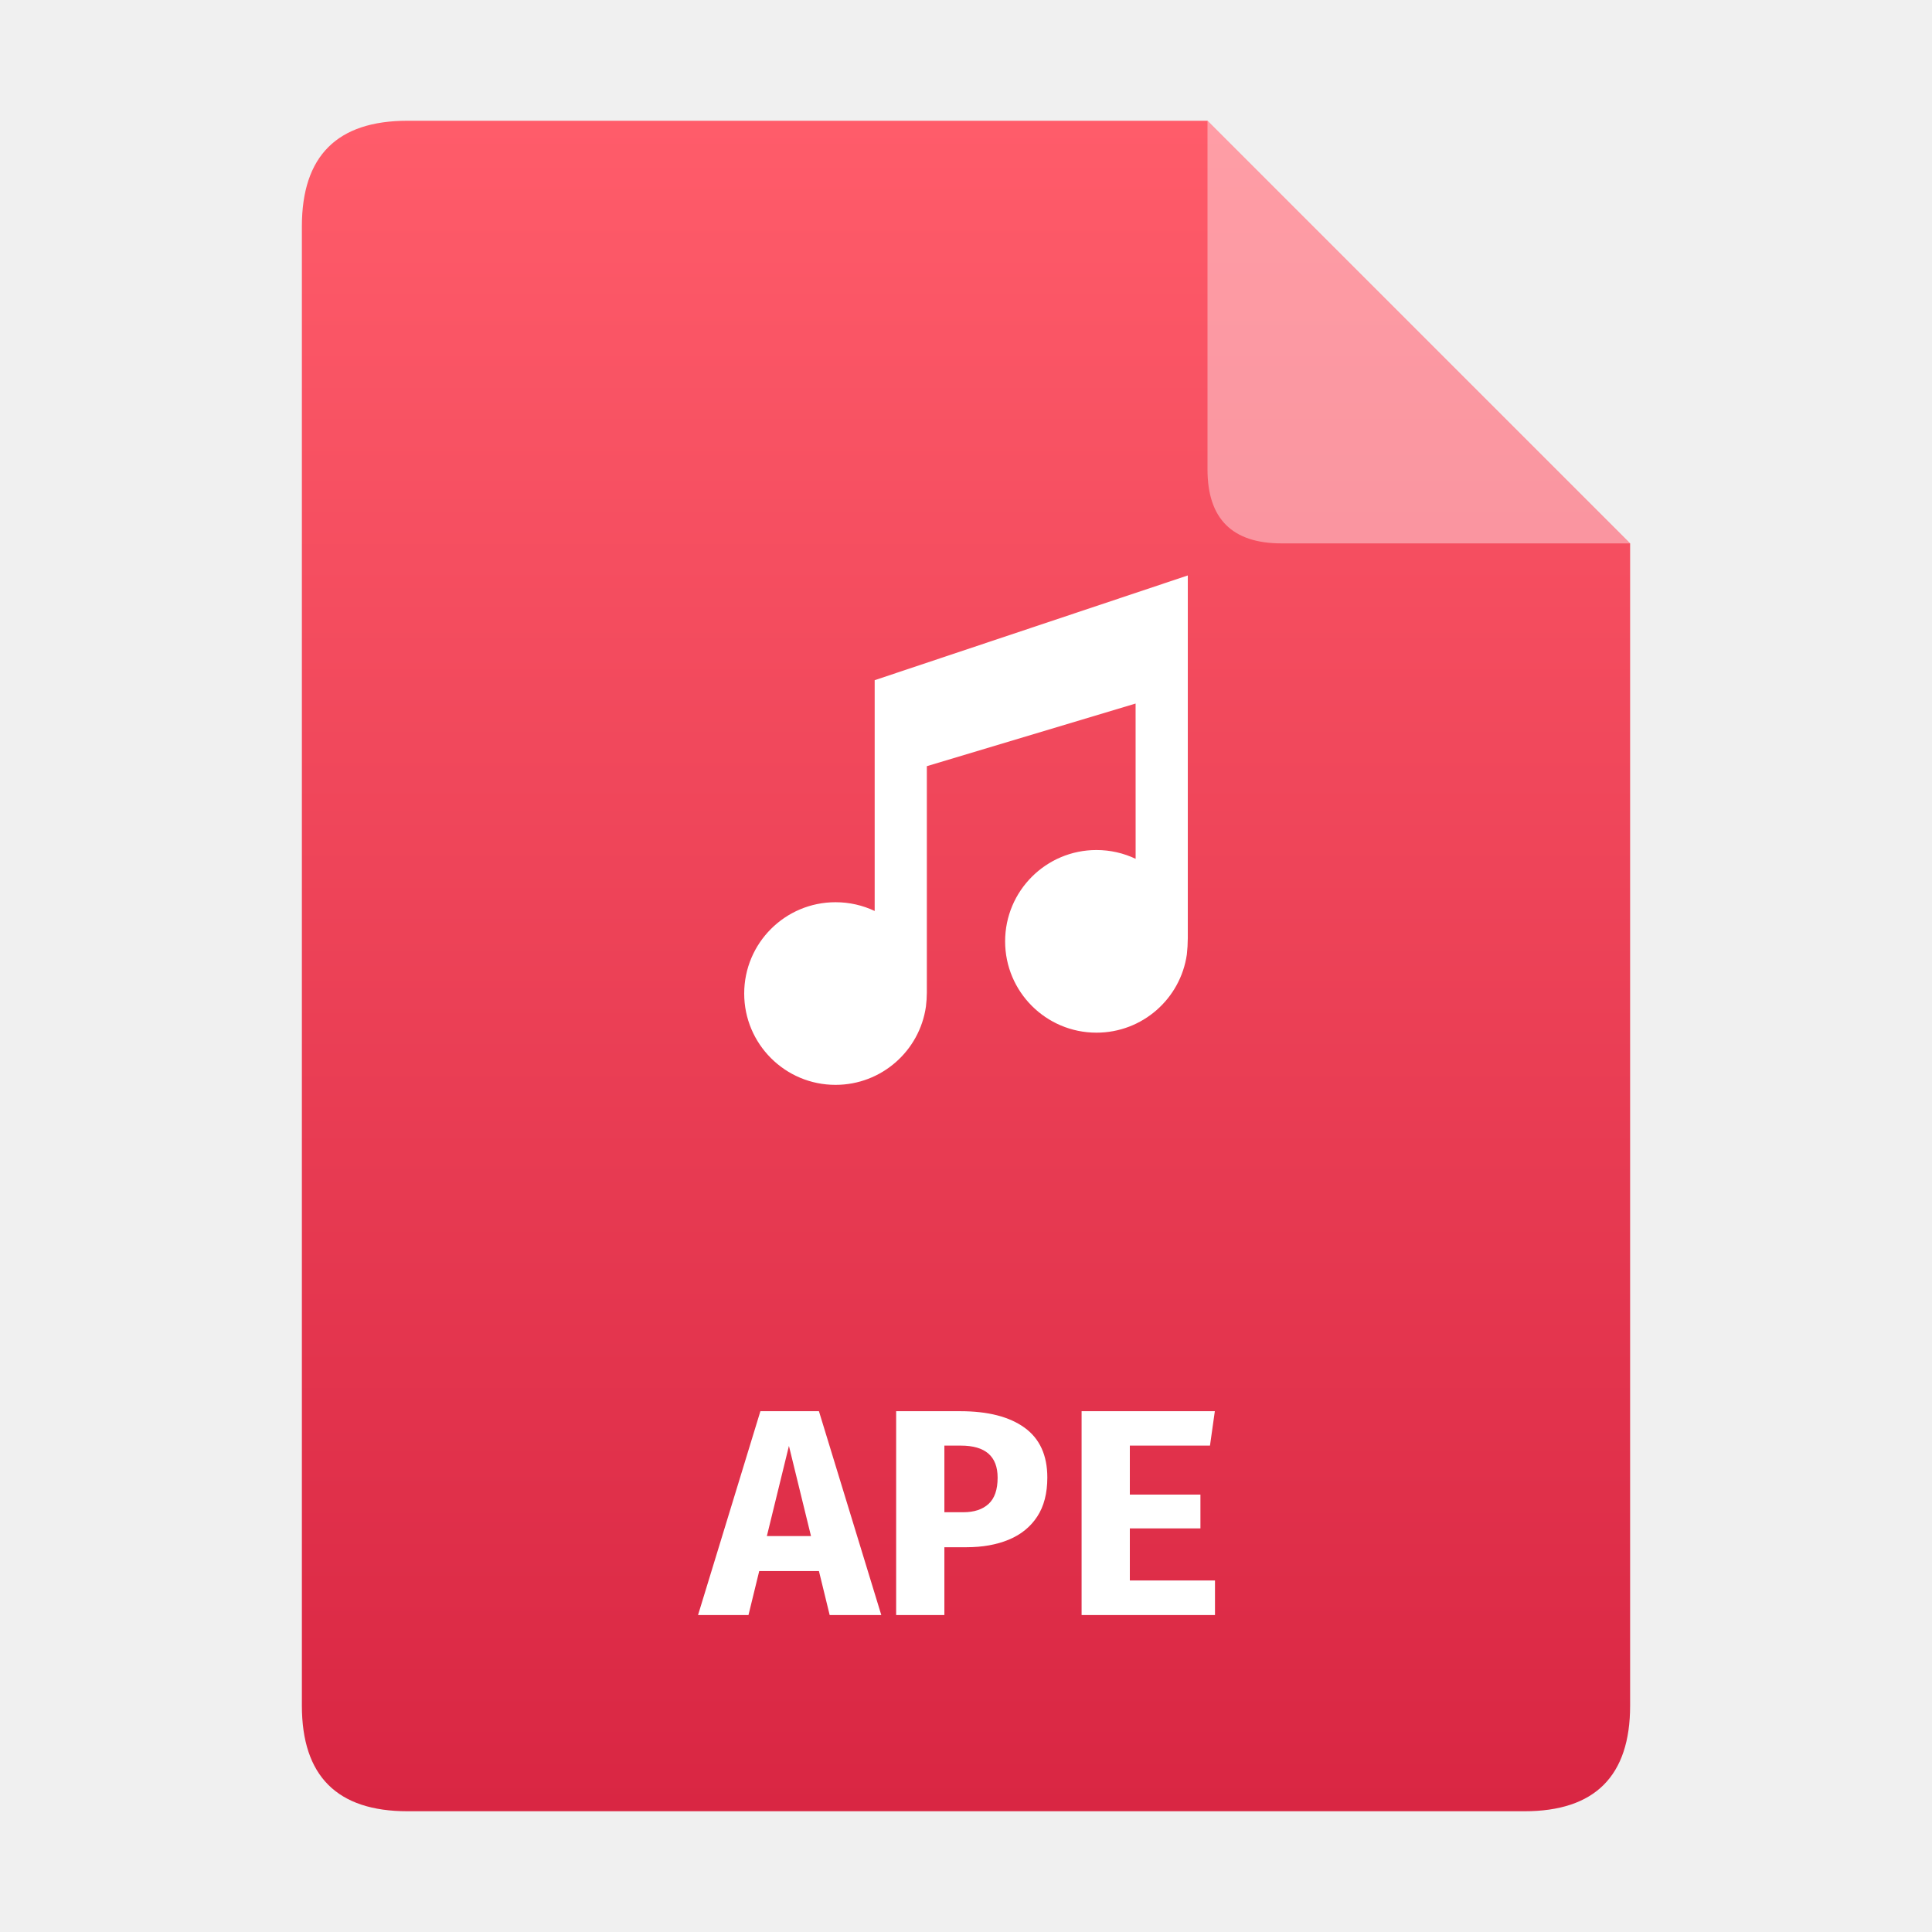
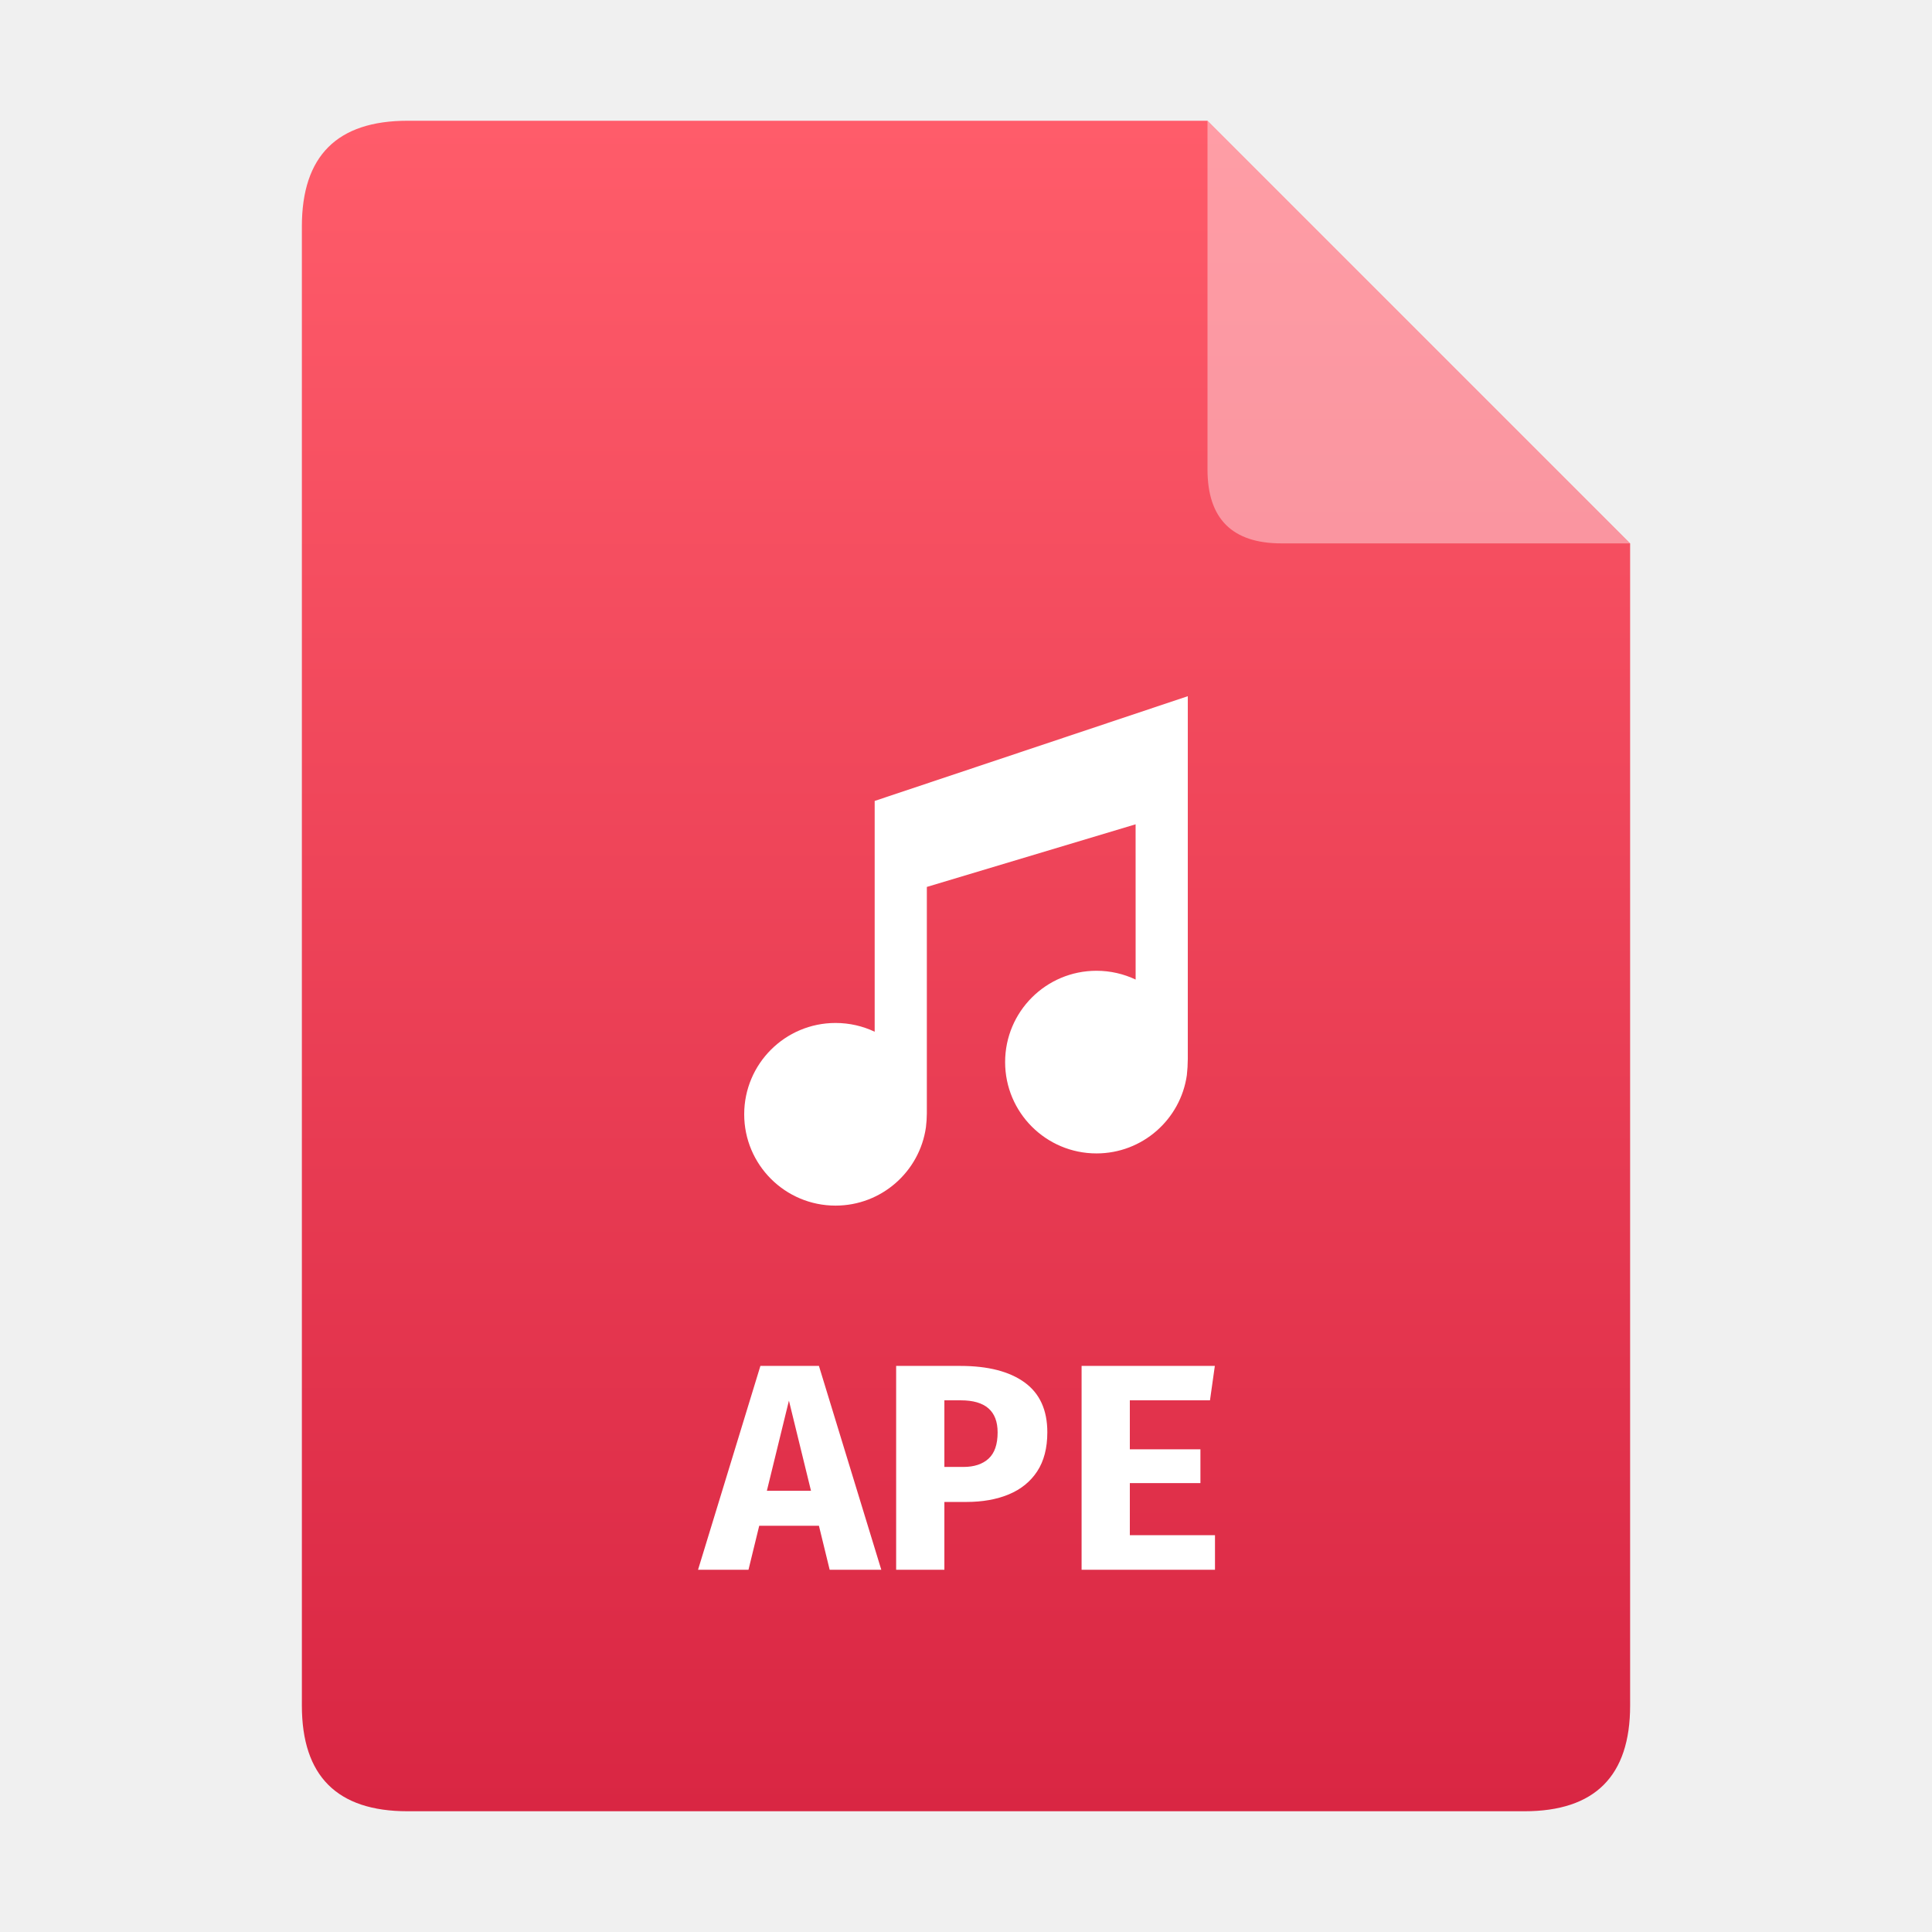
<svg xmlns="http://www.w3.org/2000/svg" width="256" height="256" viewBox="0 0 256 256">
  <defs>
    <linearGradient id="page" x1="0" y1="0" x2="0" y2="1" gradientUnits="userSpaceOnUse" gradientTransform="matrix(176 0 0 224 40 16)">
      <stop offset="0" stop-color="#ff5c6a" />
      <stop offset="1" stop-color="#d92643" />
    </linearGradient>
    <clipPath id="clipPath1">
-       <path fill="#000000" stroke="none" d="M 98.61 76.25 L 157.39 76.25 L 157.39 143.75 L 98.61 143.75 Z" />
+       <path fill="#000000" stroke="none" d="M 98.61 92.25 L 157.39 92.25 L 157.39 159.75 L 98.61 159.75 Z" />
    </clipPath>
  </defs>
  <path fill="url(#page)" stroke="none" d="M 54 16 L 160 16 L 216 72 L 216 226 Q 216 240 202 240 L 54 240 Q 40 240 40 226 L 40 30 Q 40 16 54 16 Z" />
  <path fill="#ffffff" fill-opacity="0.4" stroke="none" d="M 160 16 L 160 62.2 Q 160 72 169.8 72 L 216 72 Z" />
  <g clip-path="url(#clipPath1)">
-     <g transform="matrix(4.5 0 0 4.5 76.11023 53.75)">
+     <g transform="matrix(4.5 0 0 4.5 76.11023 69.75)">
      <path fill="#ffffff" fill-rule="evenodd" stroke="none" d="M 18.062 5 C 18.062 11.961 18.062 15.521 18.062 15.681 C 18.061 15.841 18.052 16 18.034 16.159 C 17.848 17.462 16.727 18.463 15.373 18.463 C 13.887 18.463 12.683 17.259 12.683 15.774 C 12.683 14.289 13.887 13.085 15.373 13.085 C 15.785 13.085 16.176 13.178 16.526 13.344 L 16.525 8.772 L 10.378 10.616 C 10.378 14.926 10.378 17.149 10.378 17.286 C 10.377 17.422 10.368 17.559 10.351 17.695 C 10.165 18.998 9.044 20 7.689 20 C 6.204 20 5 18.796 5 17.311 C 5 15.826 6.204 14.622 7.689 14.622 C 8.102 14.622 8.492 14.714 8.842 14.88 L 8.842 8.084 Z" />
    </g>
  </g>
  <g>
-     <path fill="#ffffff" stroke="none" d="M 108.513 208.173 L 100.601 208.173 L 99.178 214 L 92.494 214 L 100.757 186.991 L 108.513 186.991 L 116.775 214 L 109.935 214 L 108.513 208.173 Z M 101.614 203.535 L 107.461 203.535 L 104.537 191.59 L 101.614 203.535 Z M 138.776 195.779 Q 138.776 198.917 137.432 200.963 Q 136.087 203.009 133.671 204.013 Q 131.254 205.016 128.058 205.016 L 125.135 205.016 L 125.135 214 L 118.744 214 L 118.744 186.991 L 127.24 186.991 Q 132.735 186.991 135.756 189.173 Q 138.776 191.356 138.776 195.779 Z M 132.19 195.799 Q 132.19 191.551 127.318 191.551 L 125.135 191.551 L 125.135 200.378 L 127.649 200.378 Q 129.793 200.378 130.991 199.277 Q 132.19 198.176 132.19 195.799 Z M 149.709 191.551 L 149.709 198.04 L 159.063 198.04 L 159.063 202.522 L 149.709 202.522 L 149.709 209.421 L 160.992 209.421 L 160.992 214 L 143.317 214 L 143.317 186.991 L 160.972 186.991 L 160.329 191.551 L 149.709 191.551 Z" />
+     <path fill="#ffffff" stroke="none" d="M 108.513 202.173 L 100.601 202.173 L 99.178 208 L 92.494 208 L 100.757 180.991 L 108.513 180.991 L 116.775 208 L 109.935 208 L 108.513 202.173 Z M 101.614 197.535 L 107.461 197.535 L 104.537 185.59 L 101.614 197.535 Z M 138.776 189.779 Q 138.776 192.917 137.432 194.963 Q 136.087 197.009 133.671 198.013 Q 131.254 199.016 128.058 199.016 L 125.135 199.016 L 125.135 208 L 118.744 208 L 118.744 180.991 L 127.24 180.991 Q 132.735 180.991 135.756 183.173 Q 138.776 185.356 138.776 189.779 Z M 132.19 189.799 Q 132.19 185.551 127.318 185.551 L 125.135 185.551 L 125.135 194.378 L 127.649 194.378 Q 129.793 194.378 130.991 193.277 Q 132.19 192.176 132.19 189.799 Z M 149.709 185.551 L 149.709 192.04 L 159.063 192.04 L 159.063 196.522 L 149.709 196.522 L 149.709 203.421 L 160.992 203.421 L 160.992 208 L 143.317 208 L 143.317 180.991 L 160.972 180.991 L 160.329 185.551 L 149.709 185.551 Z" />
  </g>
</svg>
